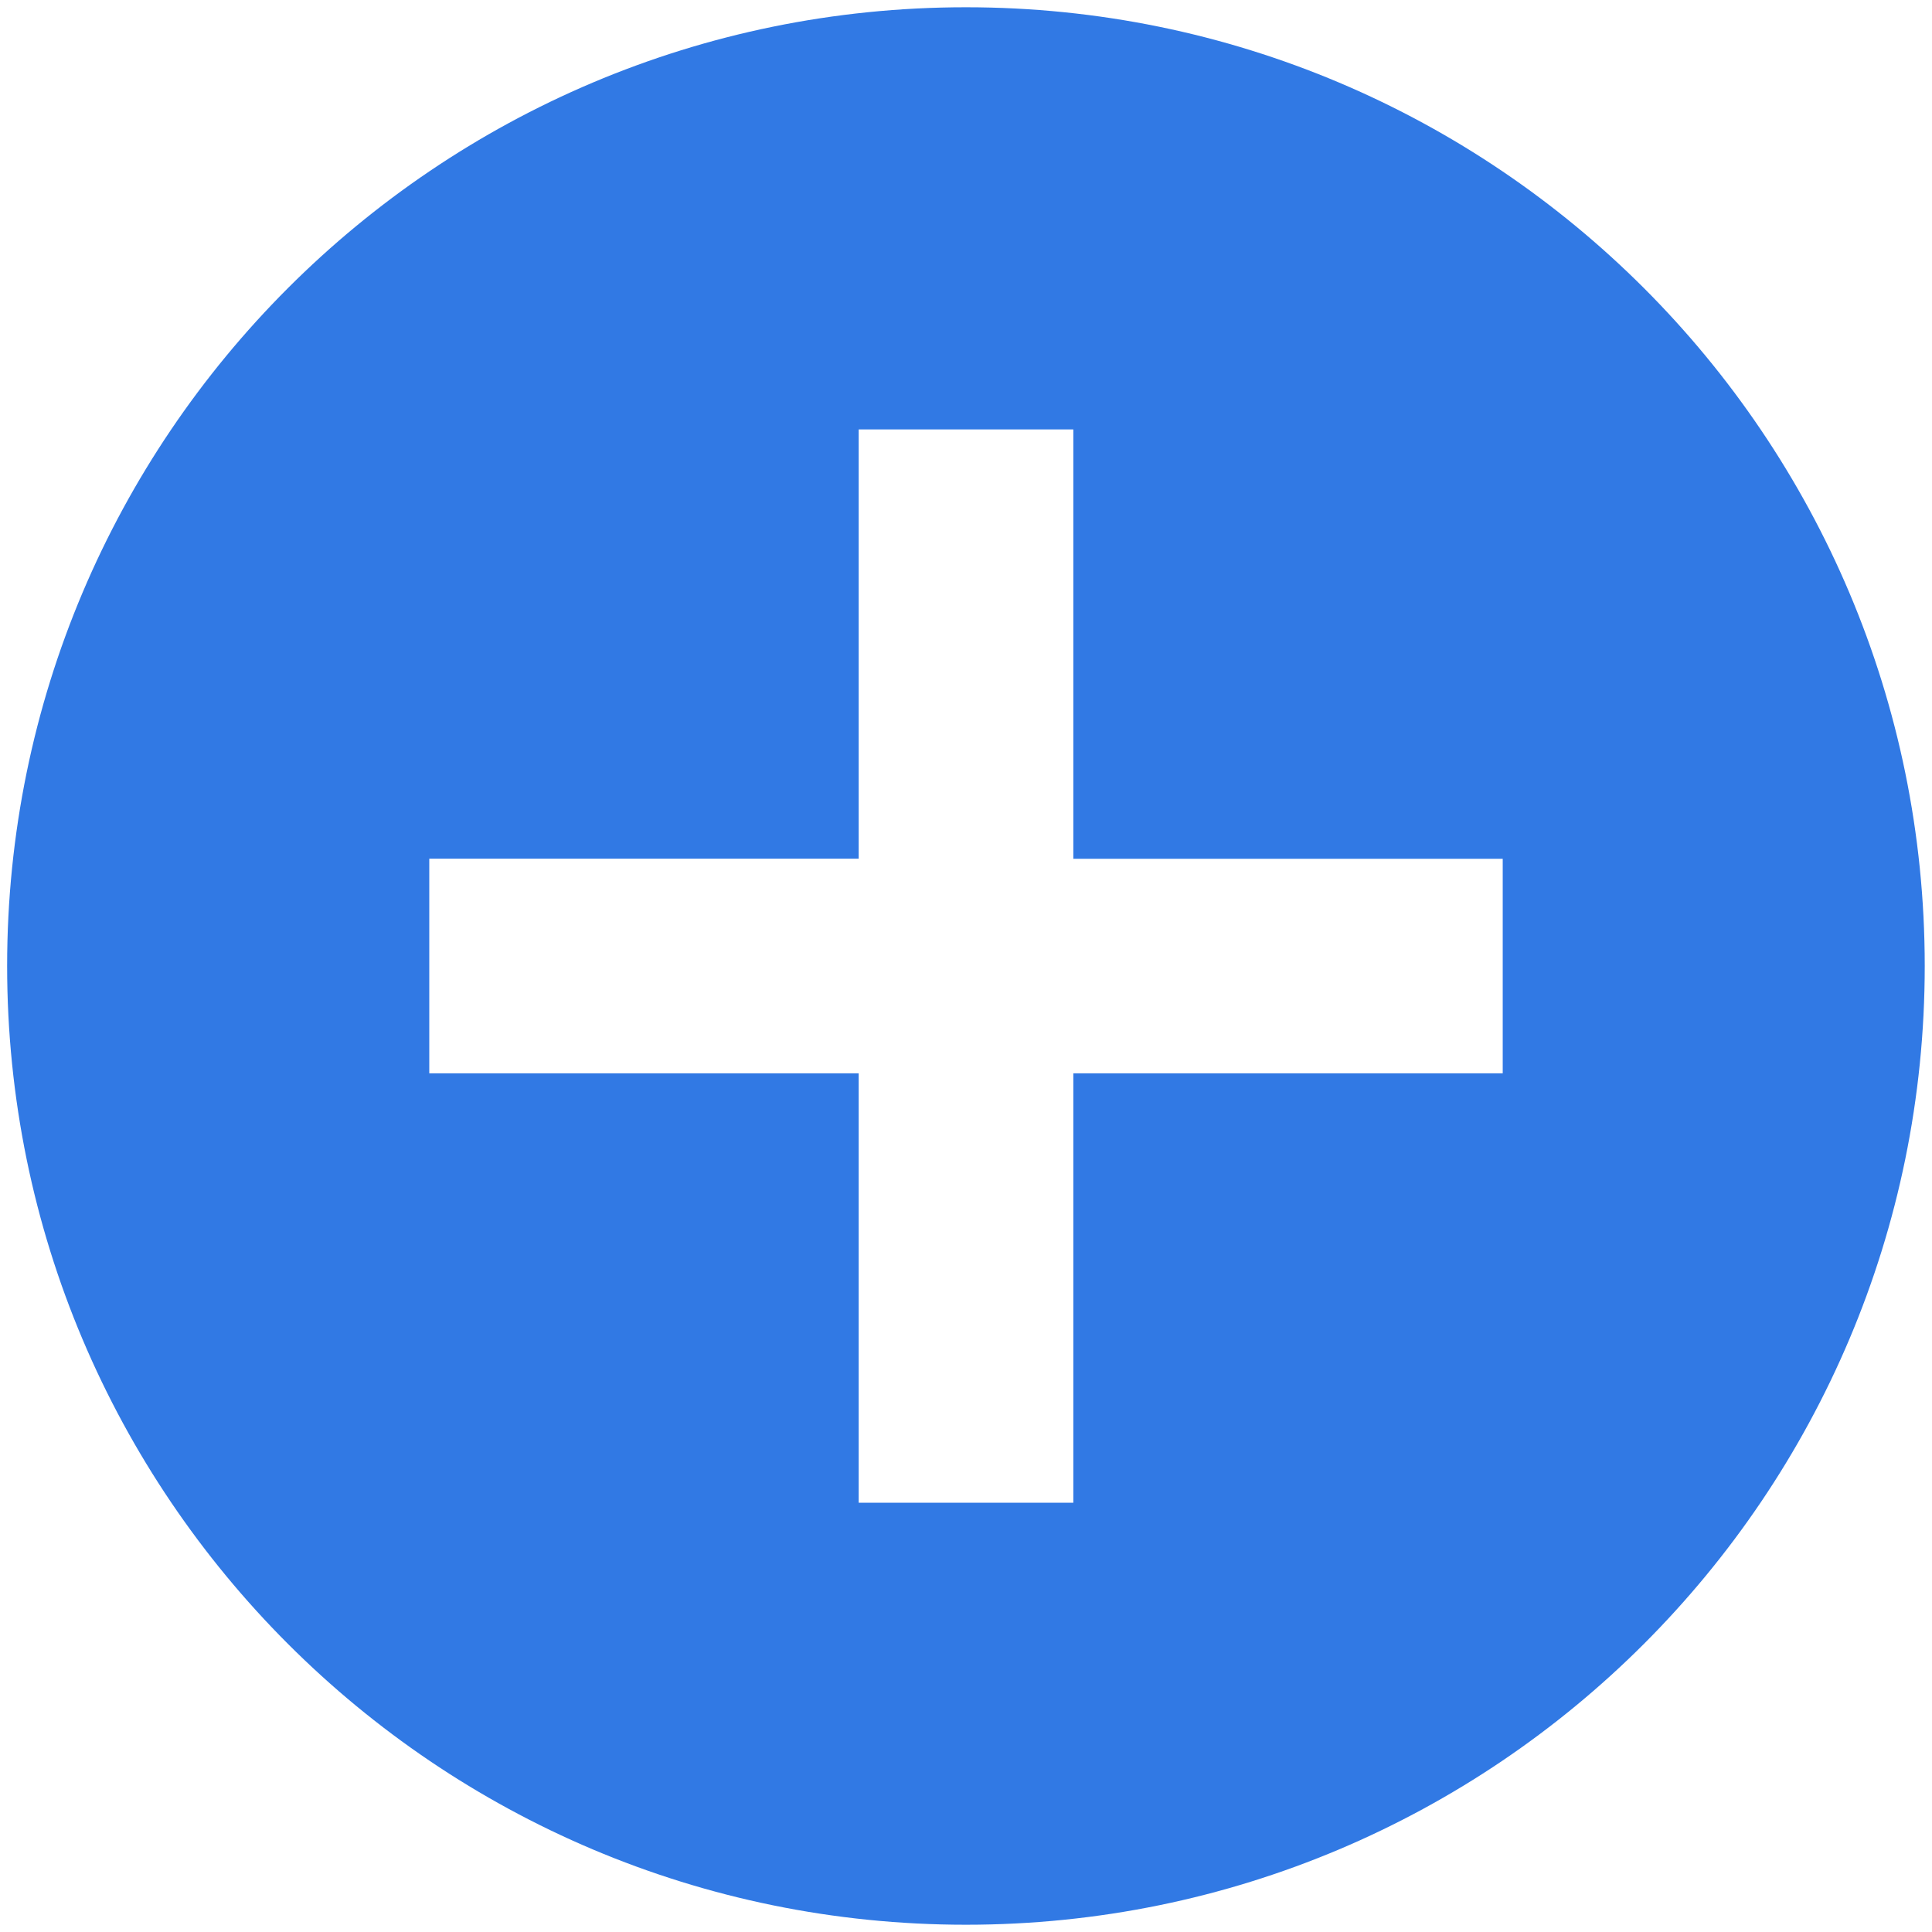
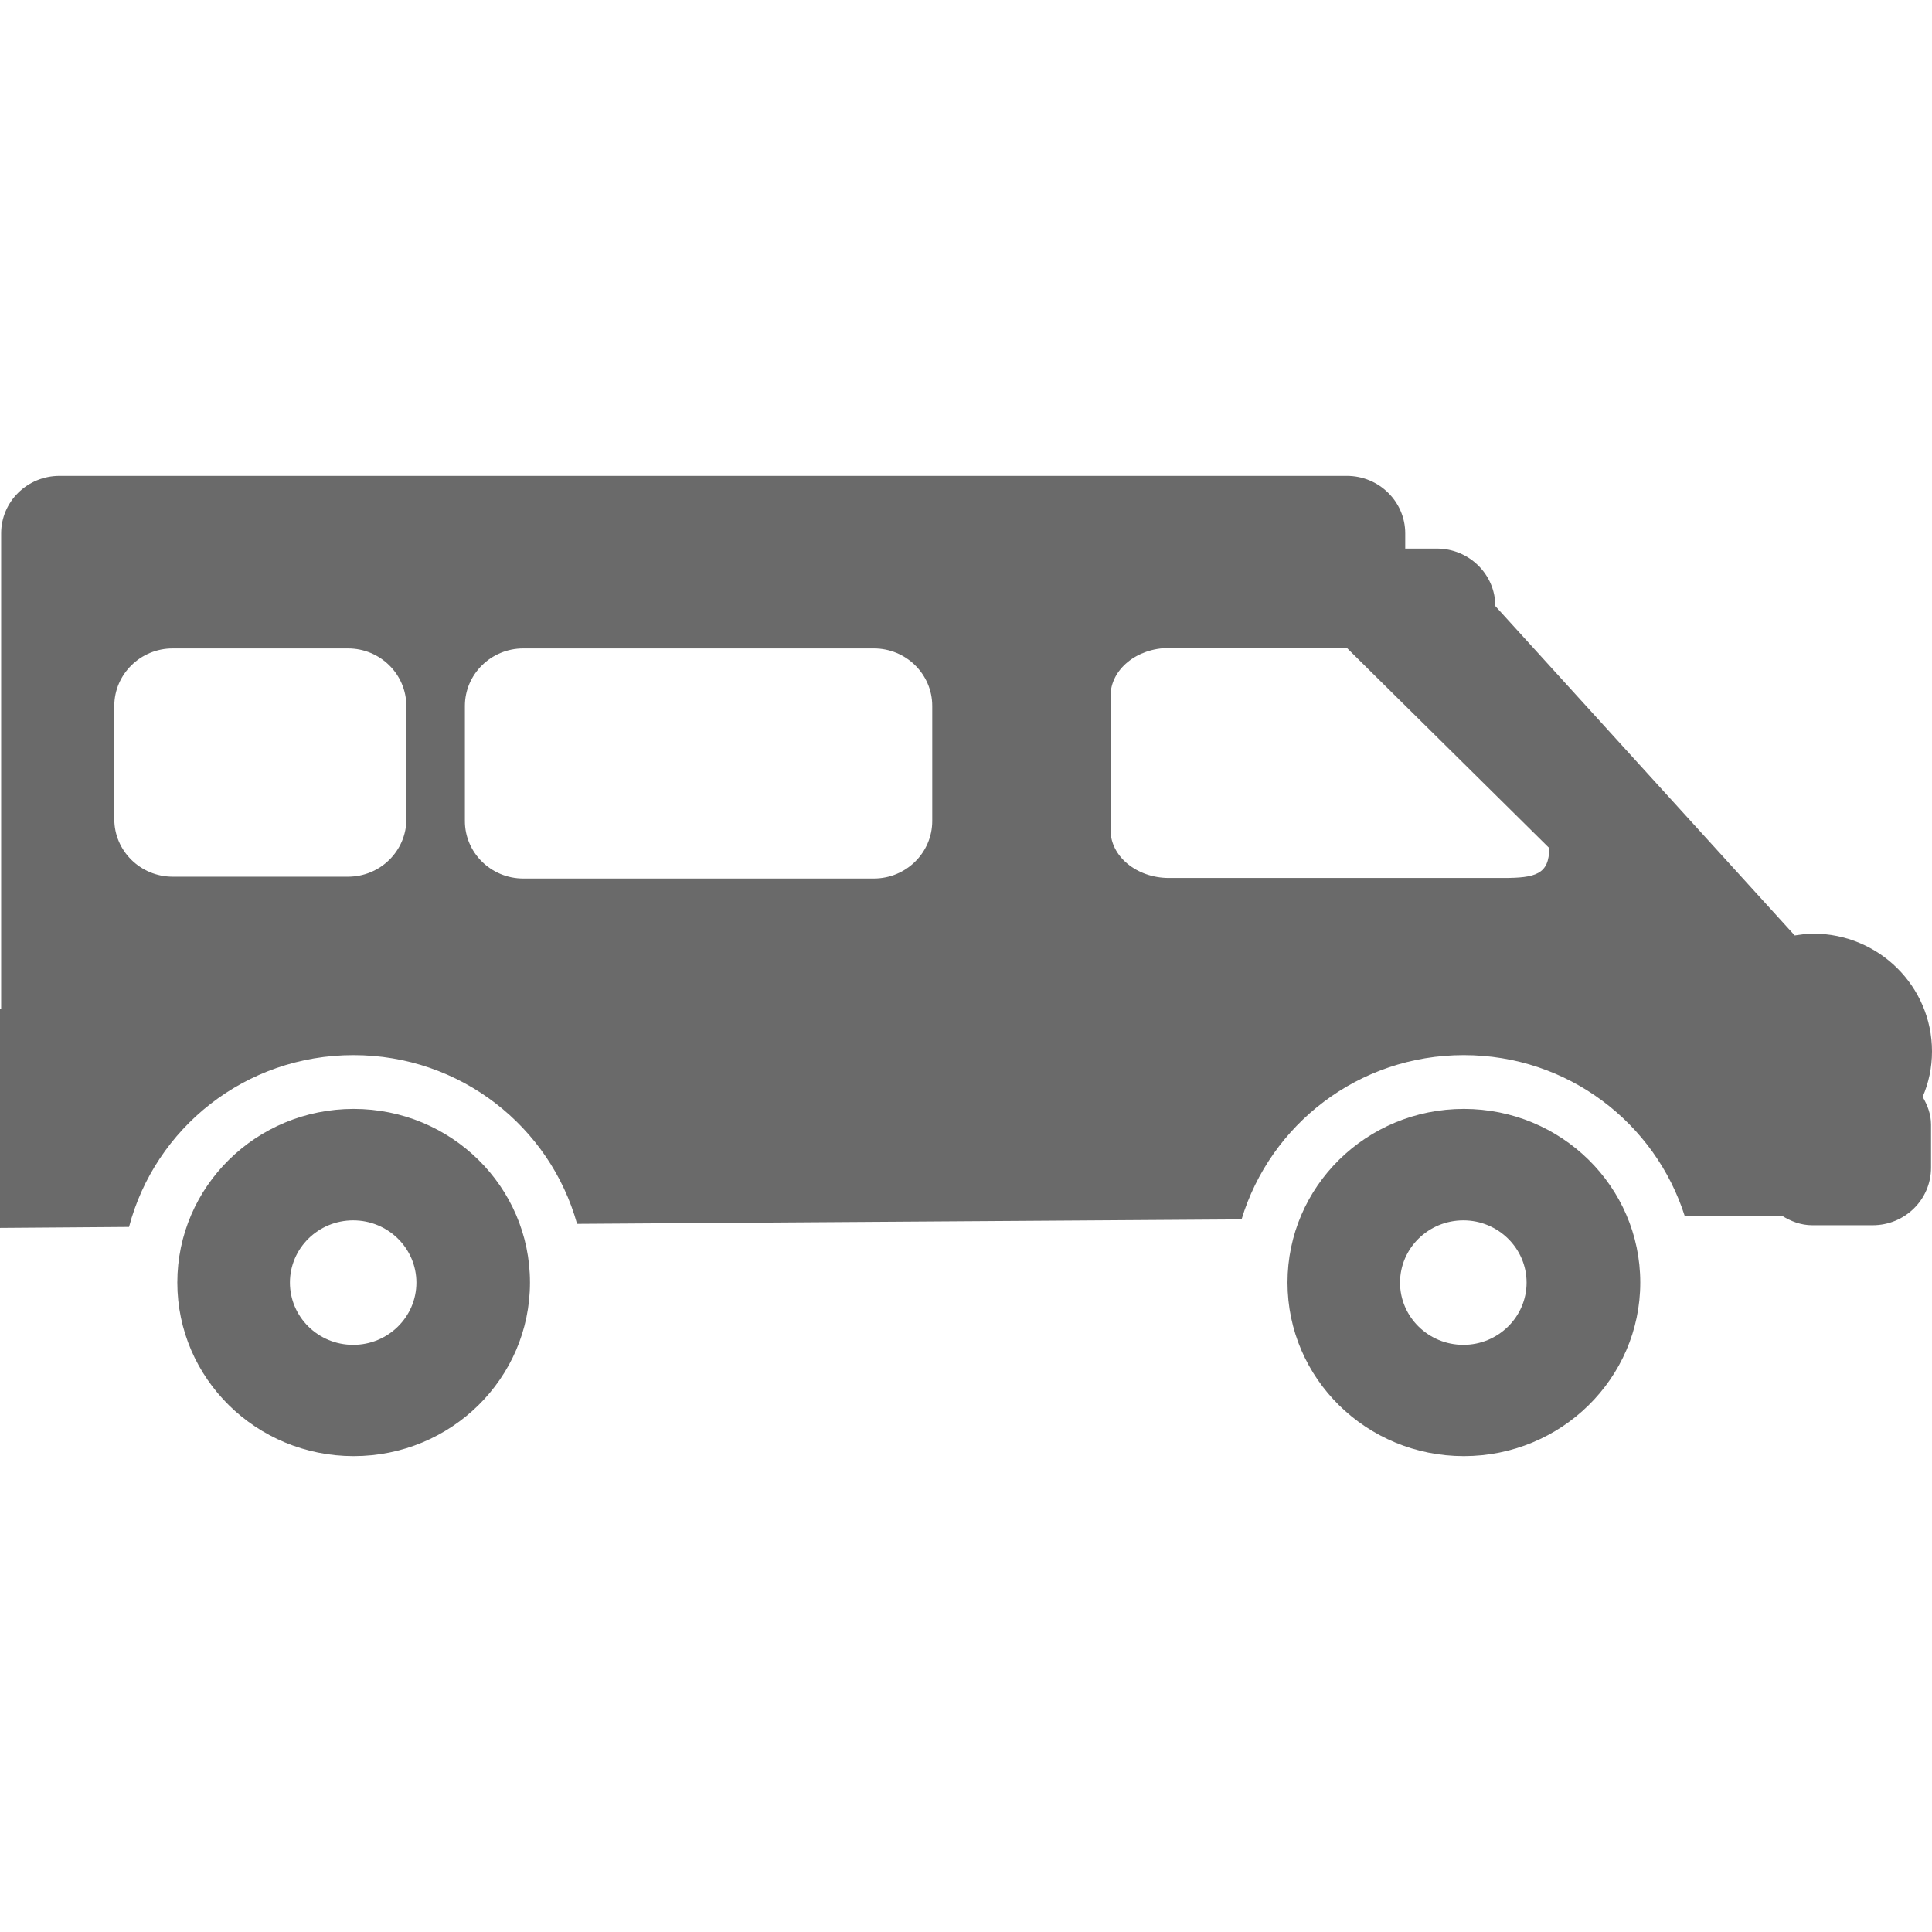
- <svg xmlns="http://www.w3.org/2000/svg" version="1.1" id="形状_14_1_" x="0px" y="0px" width="14.897px" height="14.896px" viewBox="0 0 14.897 14.896" enable-background="new 0 0 14.897 14.896" xml:space="preserve">
-   <g id="形状_14">
-     <g>
-       <path fill-rule="evenodd" clip-rule="evenodd" fill="#3179E4" d="M7.448,0.056c-4.083,0-7.393,3.31-7.393,7.392    c0,4.083,3.31,7.393,7.393,7.393c4.083,0,7.393-3.31,7.393-7.393C14.841,3.366,11.531,0.056,7.448,0.056z M11.586,8.276H8.276    v3.311H6.621V8.276H3.31V6.621h3.311V3.311h1.655v3.311h3.311V8.276z" />
+ <svg xmlns="http://www.w3.org/2000/svg" version="1.1" id="图层_1" x="0px" y="0px" width="32px" height="32px" viewBox="0 0 32 32" enable-background="new 0 0 32 32" xml:space="preserve">
+   <g id="形状_113_副本_6_1_" display="none" enable-background="new    ">
+     <g id="形状_113_副本_6" display="inline">
+       <g>
+         <path fill="#6E7072" d="M7.595,19.068c-1.496,0-2.708,1.195-2.708,2.666c0,1.475,1.212,2.668,2.708,2.668     c1.496,0,2.709-1.193,2.709-2.668C10.304,20.264,9.091,19.068,7.595,19.068z M7.587,22.693c-0.536,0-0.971-0.428-0.971-0.957     c0-0.527,0.435-0.955,0.971-0.955c0.537,0,0.972,0.428,0.972,0.955C8.559,22.266,8.124,22.693,7.587,22.693z M1.307,20.846h2.85     c0.412-1.494,1.787-2.602,3.436-2.602c1.65,0,3.024,1.105,3.436,2.602h8.219v-2.613H1.307V20.846z M19.247,6.718H1.311V17.33     h17.937L19.247,6.718L19.247,6.718z M30.911,14.665h-5.769c-0.281,0-0.513-0.225-0.513-0.504v-3.398     c0-0.278,0.229-0.503,0.513-0.503h5.063c-1.245-3.157-3.745-2.624-4.456-2.641h-4.246c-0.736,0-1.339,0.589-1.339,1.317v10.613     c0,0.02,0.011,0.035,0.011,0.055h0.661v1.063c0.117,0.067,0.244,0.118,0.377,0.153c0.42-1.48,1.787-2.575,3.429-2.575     c1.656,0,3.039,1.116,3.441,2.623h1.5c0.738,0,1.338-0.593,1.338-1.318v-4.484C30.924,14.921,30.913,14.802,30.911,14.665z      M24.646,19.068c-1.496,0-2.709,1.195-2.709,2.666c0,1.475,1.213,2.668,2.709,2.668s2.709-1.193,2.709-2.668     C27.354,20.264,26.143,19.068,24.646,19.068z M24.639,22.693c-0.537,0-0.973-0.428-0.973-0.957c0-0.527,0.436-0.955,0.973-0.955     c0.536,0,0.971,0.428,0.971,0.955C25.607,22.266,25.175,22.693,24.639,22.693z" />
+       </g>
+     </g>
+   </g>
+   <g id="形状_113_副本_9_1_" display="none" enable-background="new    ">
+     <g id="形状_113_副本_9" display="inline">
+       <g>
+         <path fill="#6E7072" d="M6.963,19.064c-1.496,0-2.709,1.193-2.709,2.666c0,1.475,1.213,2.668,2.709,2.668     c1.495,0,2.709-1.193,2.709-2.668C9.672,20.26,8.458,19.064,6.963,19.064z M6.955,22.689c-0.536,0-0.972-0.428-0.972-0.957     c0-0.527,0.436-0.955,0.972-0.955s0.972,0.428,0.972,0.955C7.927,22.262,7.491,22.689,6.955,22.689z M0.675,20.842h2.85     c0.412-1.494,1.786-2.602,3.436-2.602c1.649,0,3.024,1.105,3.436,2.602h8.218v-2.646H0.675V20.842z M30.277,14.661H24.51     c-0.281,0-0.512-0.225-0.512-0.504v-3.398c0-0.278,0.229-0.503,0.512-0.503h5.064C28.33,7.099,25.83,7.631,25.12,7.615h-4.246     c-0.74,0-1.339,0.589-1.339,1.317v10.613c0,0.02,0.011,0.035,0.012,0.055h0.659v1.063c0.117,0.067,0.244,0.118,0.377,0.153     c0.421-1.48,1.788-2.575,3.429-2.575c1.657,0,3.039,1.116,3.443,2.622h1.497c0.739,0,1.339-0.592,1.339-1.317v-4.484     C30.291,14.917,30.279,14.798,30.277,14.661z M17.734,8.5h-4.482V6.722h-0.9V8.5H6.971V6.722H6.069V8.5H1.586V6.722h-0.9v10.612     h0.9v-0.029h4.483v0.029H6.97v-0.029h5.381v0.029h0.9v-0.029h4.483v0.029h0.899V6.722h-0.899V8.5L17.734,8.5z M6.069,15.539     H1.586v-1.738h4.483V15.539z M6.069,12.035H1.586v-1.768h4.483V12.035z M12.352,15.539H6.971v-1.738h5.381V15.539z      M12.352,12.035H6.971v-1.768h5.381V12.035z M17.734,15.539h-4.482v-1.738h4.482V15.539z M17.734,12.035h-4.482v-1.768h4.482     V12.035z M24.014,19.064c-1.496,0-2.709,1.193-2.709,2.666c0,1.475,1.213,2.668,2.709,2.668c1.495,0,2.709-1.193,2.709-2.668     C26.723,20.26,25.509,19.064,24.014,19.064z M24.006,22.689c-0.535,0-0.972-0.428-0.972-0.957c0-0.527,0.437-0.955,0.972-0.955     c0.536,0,0.971,0.428,0.971,0.955C24.977,22.262,24.542,22.689,24.006,22.689z" />
+       </g>
+     </g>
+   </g>
+   <g id="形状_113_副本_8_1_" display="none" enable-background="new    ">
+     <g id="形状_113_副本_8" display="inline">
+       <g>
+         <path fill="#6E7072" d="M0.675,20.408h2.85c0.412-1.494,1.786-2.602,3.436-2.602c1.649,0,3.023,1.105,3.436,2.602h8.218v-2.646     H0.675V20.408z M6.963,18.632c-1.496,0-2.709,1.194-2.709,2.666c0,1.474,1.213,2.667,2.709,2.667     c1.495,0,2.709-1.193,2.709-2.667C9.672,19.826,8.458,18.632,6.963,18.632z M6.955,22.256c-0.536,0-0.972-0.428-0.972-0.956     c0-0.526,0.436-0.956,0.972-0.956s0.972,0.43,0.972,0.956C7.927,21.828,7.491,22.256,6.955,22.256z M30.277,14.227H24.51     c-0.281,0-0.512-0.225-0.512-0.504v-3.398c0-0.278,0.229-0.503,0.512-0.503h5.064C28.33,6.665,25.83,7.198,25.12,7.181h-4.246     c-0.74,0-1.339,0.589-1.339,1.317v10.613c0,0.02,0.011,0.035,0.012,0.056h0.659v1.062c0.117,0.068,0.244,0.119,0.377,0.154     c0.421-1.48,1.788-2.576,3.429-2.576c1.657,0,3.038,1.117,3.442,2.623h1.498c0.739,0,1.339-0.591,1.339-1.318v-4.482     C30.291,14.484,30.279,14.365,30.277,14.227z M24.014,18.632c-1.496,0-2.709,1.194-2.709,2.666c0,1.474,1.213,2.667,2.709,2.667     c1.495,0,2.709-1.193,2.709-2.667C26.723,19.826,25.509,18.632,24.014,18.632z M24.006,22.256c-0.535,0-0.972-0.428-0.972-0.956     c0-0.526,0.437-0.956,0.972-0.956c0.536,0,0.971,0.43,0.971,0.956C24.977,21.828,24.542,22.256,24.006,22.256z" />
+       </g>
+     </g>
+   </g>
+   <g id="形状_113_副本_11_1_" display="none" enable-background="new    ">
+     <g id="形状_113_副本_11" display="inline">
+       <g>
+         <path fill="#6E7072" d="M5.168,18.632c-1.496,0-2.709,1.194-2.709,2.666c0,1.474,1.213,2.667,2.709,2.667     s2.708-1.193,2.708-2.667C7.876,19.826,6.664,18.632,5.168,18.632z M5.16,22.256c-0.536,0-0.971-0.428-0.971-0.956     c0-0.526,0.435-0.956,0.971-0.956c0.536,0,0.972,0.43,0.972,0.956C6.132,21.828,5.696,22.256,5.16,22.256z M30.277,14.227H24.51     c-0.281,0-0.512-0.225-0.512-0.504v-3.398c0-0.278,0.229-0.503,0.512-0.503h5.064C28.33,6.665,25.83,7.198,25.12,7.181h-4.246     c-0.74,0-1.339,0.589-1.339,1.317v10.613c0,0.02,0.011,0.035,0.012,0.056h0.659v1.062c0.117,0.068,0.244,0.119,0.377,0.154     c0.421-1.48,1.788-2.576,3.429-2.576c1.657,0,3.038,1.117,3.442,2.623h1.498c0.739,0,1.339-0.591,1.339-1.318v-4.482     C30.291,14.484,30.279,14.365,30.277,14.227z M11.453,16.018h7.162V15.14H0.675v5.269H1.73c0.413-1.494,1.787-2.603,3.436-2.603     s3.023,1.106,3.436,2.603h2.852v-3.519h-0.001V16.018z M15.935,17.807c1.074,0,2.025,0.479,2.681,1.215v-2.131h-6.273v3.52H12.5     C12.911,18.914,14.286,17.807,15.935,17.807z M15.937,18.632c-1.496,0-2.709,1.194-2.709,2.666c0,1.474,1.213,2.667,2.709,2.667     c1.495,0,2.708-1.193,2.708-2.667C18.645,19.826,17.432,18.632,15.937,18.632z M15.929,22.256c-0.536,0-0.971-0.428-0.971-0.956     c0-0.526,0.435-0.956,0.971-0.956c0.536,0,0.971,0.428,0.971,0.956S16.465,22.256,15.929,22.256z M24.014,18.632     c-1.496,0-2.709,1.194-2.709,2.666c0,1.474,1.213,2.667,2.709,2.667c1.495,0,2.709-1.193,2.709-2.667     C26.723,19.826,25.509,18.632,24.014,18.632z M24.006,22.256c-0.535,0-0.972-0.428-0.972-0.956c0-0.526,0.437-0.956,0.972-0.956     c0.536,0,0.971,0.43,0.971,0.956C24.977,21.828,24.542,22.256,24.006,22.256z M18.624,8.943h-0.89v6.177h0.89V8.943z" />
+       </g>
+     </g>
+   </g>
+   <g id="形状_113_副本_13_1_" display="none" enable-background="new    ">
+     <g id="形状_113_副本_13" display="inline">
+       <g>
+         <path fill="#6E7072" d="M0.675,20.839h2.85c0.412-1.495,1.786-2.603,3.436-2.603c1.649,0,3.023,1.107,3.436,2.603h8.218v-2.646     H0.675V20.839z M6.963,19.063c-1.496,0-2.709,1.194-2.709,2.666c0,1.476,1.213,2.668,2.709,2.668     c1.495,0,2.709-1.192,2.709-2.668C9.672,20.257,8.458,19.063,6.963,19.063z M6.955,22.688c-0.536,0-0.972-0.429-0.972-0.957     c0-0.525,0.436-0.955,0.972-0.955s0.972,0.43,0.972,0.955C7.927,22.259,7.491,22.688,6.955,22.688z M30.277,14.658H24.51     c-0.281,0-0.512-0.226-0.512-0.505v-3.397c0-0.278,0.229-0.503,0.512-0.503h5.064c-1.244-3.157-3.745-2.624-4.455-2.641h-4.246     c-0.74,0-1.339,0.589-1.339,1.316v10.613c0,0.02,0.011,0.036,0.012,0.057h0.659v1.063c0.117,0.066,0.244,0.117,0.377,0.152     c0.421-1.479,1.788-2.576,3.43-2.576c1.656,0,3.037,1.117,3.441,2.623h1.498c0.74,0,1.339-0.59,1.339-1.316v-4.484     C30.291,14.915,30.279,14.796,30.277,14.658z M24.014,19.063c-1.496,0-2.709,1.194-2.709,2.666c0,1.476,1.213,2.668,2.709,2.668     c1.495,0,2.709-1.192,2.709-2.668C26.723,20.257,25.509,19.063,24.014,19.063z M24.006,22.688c-0.535,0-0.972-0.429-0.972-0.957     c0-0.525,0.437-0.955,0.972-0.955c0.536,0,0.971,0.43,0.971,0.955C24.977,22.259,24.542,22.688,24.006,22.688z M6.592,17.029     l9.215-6.75h-5.285l3.871-3.555h-4.068L5.36,12.017h5.017L6.592,17.029z" />
+       </g>
+     </g>
+   </g>
+   <g id="形状_113_副本_13_拷贝_1_" enable-background="new    ">
+     <g id="形状_113_副本_13_拷贝">
+       <g>
+         <path fill="#6A6A6A" d="M5.858,18.367c-1.614,0-2.921,1.287-2.921,2.876s1.308,2.875,2.921,2.875c1.612,0,2.92-1.286,2.92-2.875     C8.779,19.654,7.47,18.367,5.858,18.367z M5.85,22.275c-0.58,0-1.048-0.463-1.048-1.031c0-0.569,0.469-1.031,1.048-1.031     c0.578,0,1.047,0.462,1.047,1.031C6.897,21.813,6.428,22.275,5.85,22.275z M32,17.414c0-1.077-0.881-1.95-1.968-1.95     c-0.104,0-0.204,0.015-0.306,0.03l-4.959-5.456c0-0.525-0.434-0.952-0.969-0.952h-0.523V8.834c0-0.525-0.433-0.952-0.967-0.952     H0.986c-0.535,0-0.967,0.427-0.967,0.952v7.873H0v3.631l2.137-0.016c0.431-1.635,1.924-2.846,3.717-2.846     c1.775,0,3.255,1.187,3.704,2.795l11.006-0.074c0.474-1.568,1.934-2.721,3.68-2.721c1.729,0,3.173,1.127,3.662,2.67l1.605-0.012     c0.15,0.094,0.316,0.16,0.506,0.16h1c0.534,0,0.967-0.426,0.967-0.953v-0.714c0-0.171-0.059-0.323-0.139-0.46     C31.945,17.938,32,17.682,32,17.414z M6.731,13.568c0,0.525-0.432,0.953-0.967,0.953H2.86c-0.534,0-0.967-0.428-0.967-0.953     v-1.875c0-0.526,0.434-0.953,0.967-0.953h2.903c0.535,0,0.967,0.427,0.967,0.953L6.731,13.568L6.731,13.568z M15.441,13.598     c0,0.525-0.433,0.953-0.967,0.953H8.667c-0.534,0-0.967-0.427-0.967-0.953v-1.905c0-0.526,0.434-0.953,0.967-0.953h5.807     c0.535,0,0.967,0.427,0.967,0.953V13.598z M24.896,14.542h-5.535c-0.532,0-0.967-0.356-0.967-0.794v-2.221     c0-0.438,0.435-0.794,0.967-0.794h2.949l3.35,3.313C25.66,14.483,25.432,14.542,24.896,14.542z M24.246,18.367     c-1.615,0-2.921,1.287-2.921,2.876s1.306,2.875,2.921,2.875c1.611,0,2.922-1.286,2.922-2.875S25.859,18.367,24.246,18.367z      M24.238,22.275c-0.579,0-1.049-0.463-1.049-1.031c0-0.569,0.47-1.031,1.049-1.031c0.576,0,1.047,0.462,1.047,1.031     C25.285,21.813,24.814,22.275,24.238,22.275z" />
+       </g>
+     </g>
+   </g>
+   <g id="椭圆_1_1_" display="none" enable-background="new    ">
+     <g id="椭圆_1" display="inline">
+       <g>
+         <path fill="#6E7072" d="M16.245,19.525c-0.999,0-1.809,0.791-1.809,1.766s0.811,1.764,1.809,1.764c1,0,1.812-0.789,1.812-1.764     S17.245,19.525,16.245,19.525z M16.322,8.945c-2.719,0-4.923,2.025-4.923,4.524c0,0.225,0.025,0.443,0.061,0.659h2.808     c-0.074-0.202-0.123-0.414-0.123-0.638c0-1.112,0.984-2.015,2.198-2.015s2.198,0.902,2.198,2.015     c0,1.114-0.984,2.017-2.198,2.017c-0.514,0-0.98-0.168-1.354-0.439v3.569h2.699v-0.843c2.051-0.547,3.56-2.265,3.56-4.325     C21.245,10.971,19.041,8.945,16.322,8.945z" />
+       </g>
    </g>
  </g>
</svg>
